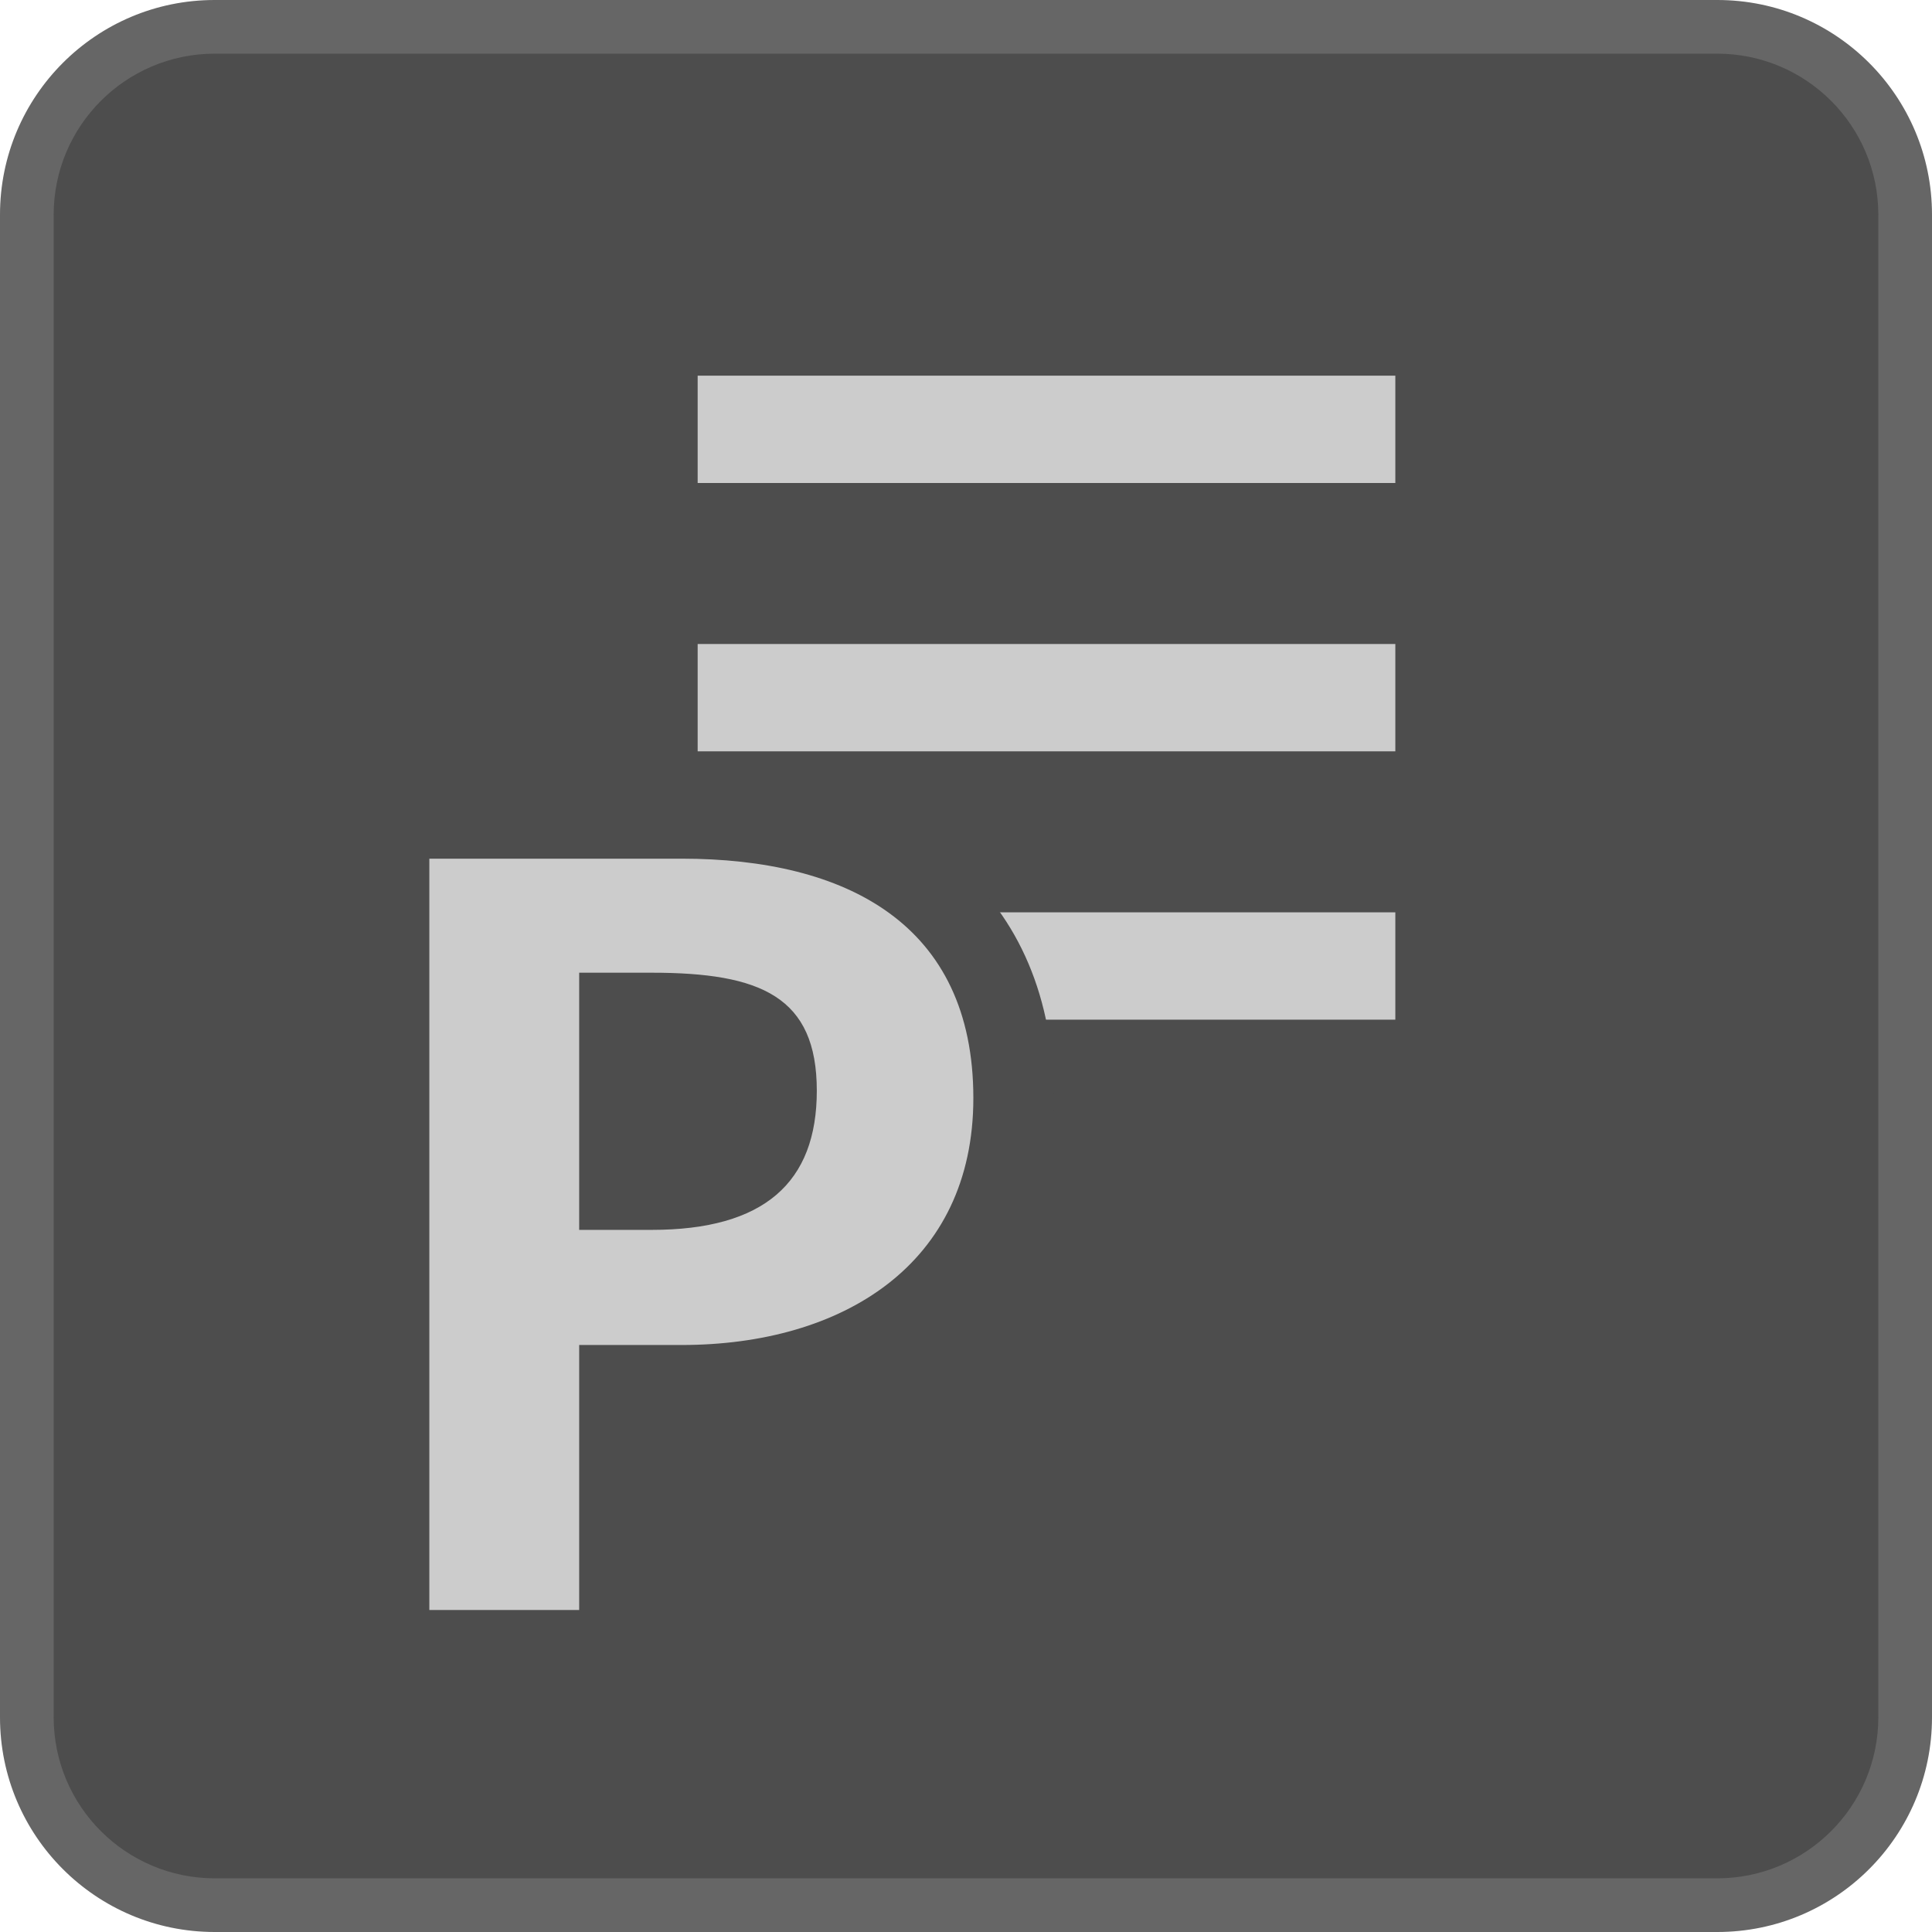
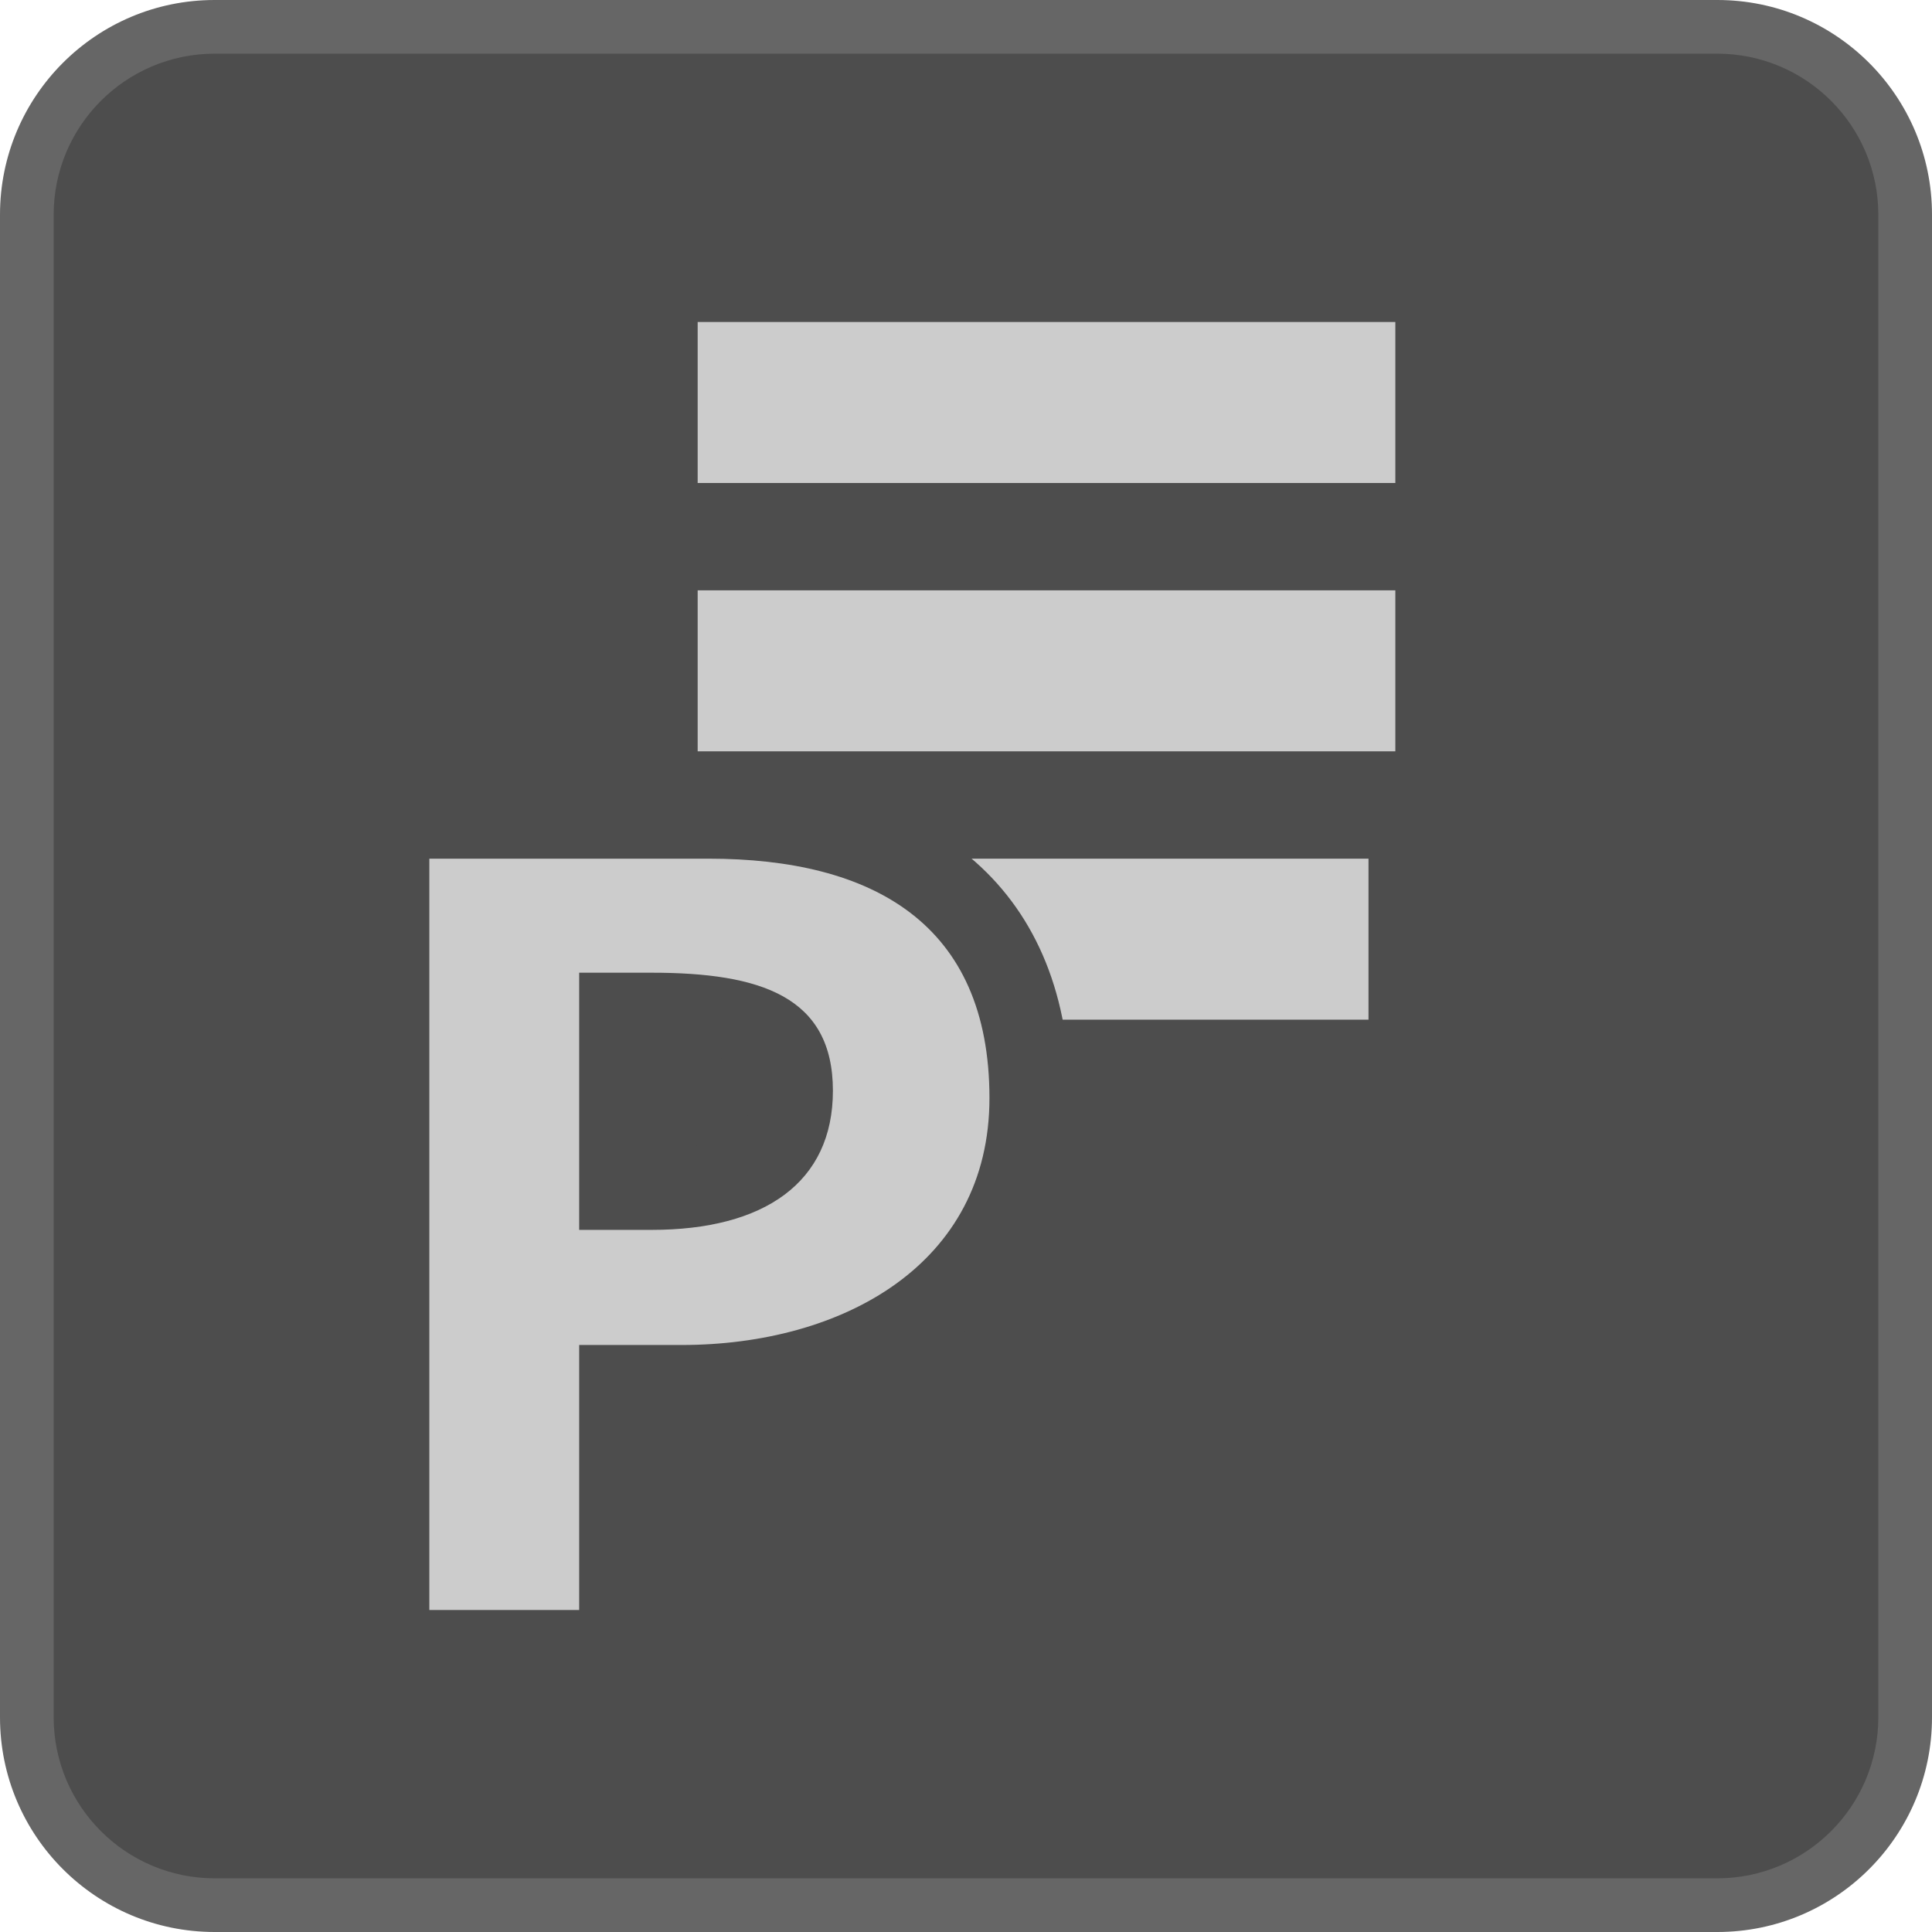
<svg xmlns="http://www.w3.org/2000/svg" width="36" height="36" viewBox="0 0 36 36">
  <rect x="0.5" y="0.5" width="35" height="35" rx="3.5" ry="3.5" fill="#4d4d4d" />
  <path d="M32,1a3.003,3.003,0,0,1,3,3V32a3.003,3.003,0,0,1-3,3H4a3.003,3.003,0,0,1-3-3V4A3.003,3.003,0,0,1,4,1H32m0-1H4A4,4,0,0,0,0,4V32a4,4,0,0,0,4,4H32a4,4,0,0,0,4-4V4a4,4,0,0,0-4-4Z" fill="#666" />
-   <line x1="26" y1="13" x2="13" y2="13" fill="none" stroke="#ccc" stroke-miterlimit="10" stroke-width="2" />
-   <line x1="26" y1="8" x2="13" y2="8" fill="none" stroke="#ccc" stroke-miterlimit="10" stroke-width="2" />
-   <line x1="26" y1="18" x2="13" y2="18" fill="none" stroke="#ccc" stroke-miterlimit="10" stroke-width="2" />
-   <path d="M7.25,30.75V15.25h5.451c3.931,0,6.186,1.899,6.186,5.211,0,3.251-2.428,5.352-6.186,5.352H11.542V30.75Zm4.893-8.583c2.044,0,2.326-.886,2.326-1.843,0-.901-.156-1.449-2.326-1.449H11.542v3.292Z" fill="#ccc" />
-   <path d="M12.701,16c3.056,0,5.436,1.208,5.436,4.461,0,3.104-2.445,4.601-5.436,4.601H10.792V30H8V16h4.701m-1.909,6.917h1.351c2.094,0,3.077-.88,3.077-2.593,0-1.755-1.047-2.199-3.077-2.199H10.792v4.792M12.701,14.5H6.5v17h5.792V26.562h.409c4.149,0,6.936-2.452,6.936-6.101,0-3.733-2.593-5.961-6.936-5.961Zm-.409,6.915V19.626c1.142.015,1.348.207,1.357.215h0a1.022,1.022,0,0,1,.07.483c0,.567,0,1.059-1.427,1.091Z" fill="#4d4d4d" />
+   <line x1="26" y1="12.5" x2="13" y2="12.5" fill="none" stroke="#ccc" stroke-miterlimit="10" stroke-width="3" />
+   <line x1="26" y1="7.5" x2="13" y2="7.5" fill="none" stroke="#ccc" stroke-miterlimit="10" stroke-width="3" />
+   <line x1="25.5" y1="17.5" x2="17" y2="17.5" fill="none" stroke="#ccc" stroke-miterlimit="10" stroke-width="3" />
+   <path d="M7.25,30.75V15.25h5.951c3.86,0,5.986,1.851,5.986,5.211,0,3.697-3.258,5.352-6.486,5.352H11.542V30.75Zm4.893-8.583c1.742,0,2.626-.62,2.626-1.843,0-.764-.201-1.449-2.626-1.449H11.542v3.292Z" fill="#ccc" />
+   <path d="M13.201,16c3.056,0,5.236,1.208,5.236,4.461,0,3.104-2.745,4.601-5.736,4.601H10.792V30H8V16h5.201m-2.409,6.917h1.351c2.094,0,3.377-.88,3.377-2.593,0-1.755-1.347-2.199-3.377-2.199H10.792v4.792M13.201,14.5H6.5v17h5.792V26.562h.409c4.261,0,7.236-2.509,7.236-6.101,0-3.788-2.455-5.961-6.736-5.961Zm-.909,6.915V19.626c1.727.018,1.727.349,1.727.698,0,.318,0,1.051-1.727,1.091Z" fill="#4d4d4d" />
</svg>
